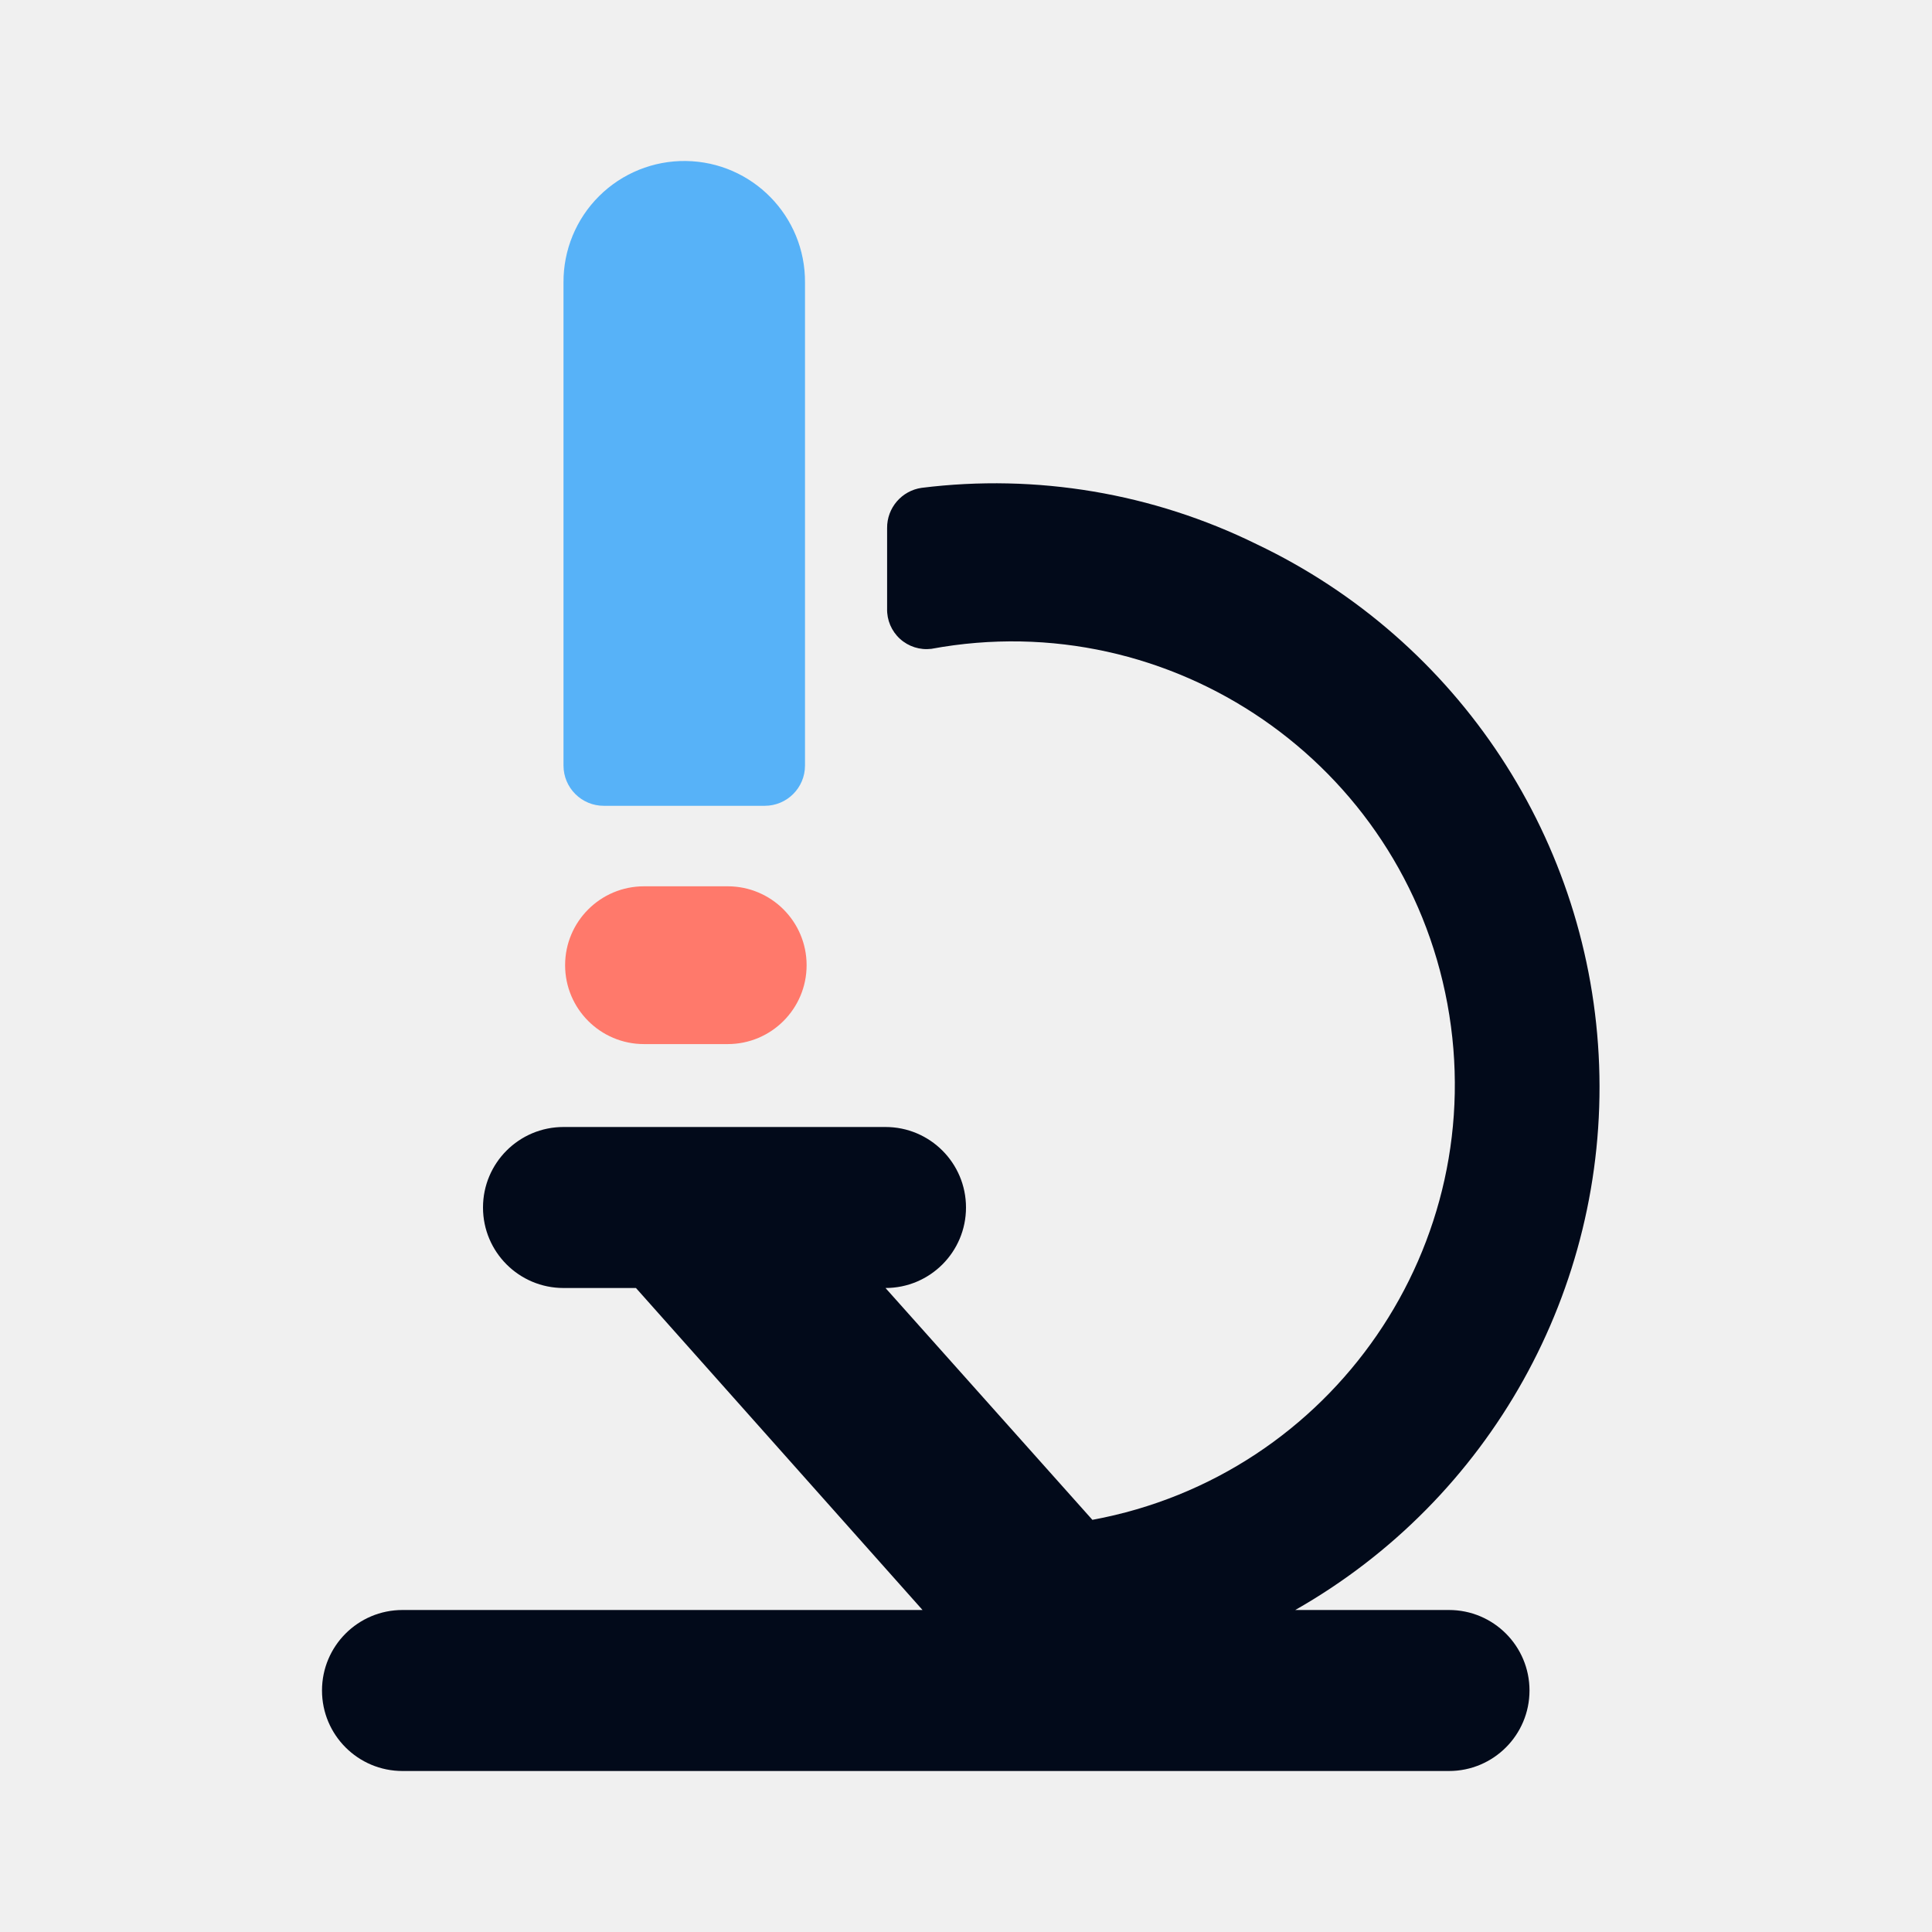
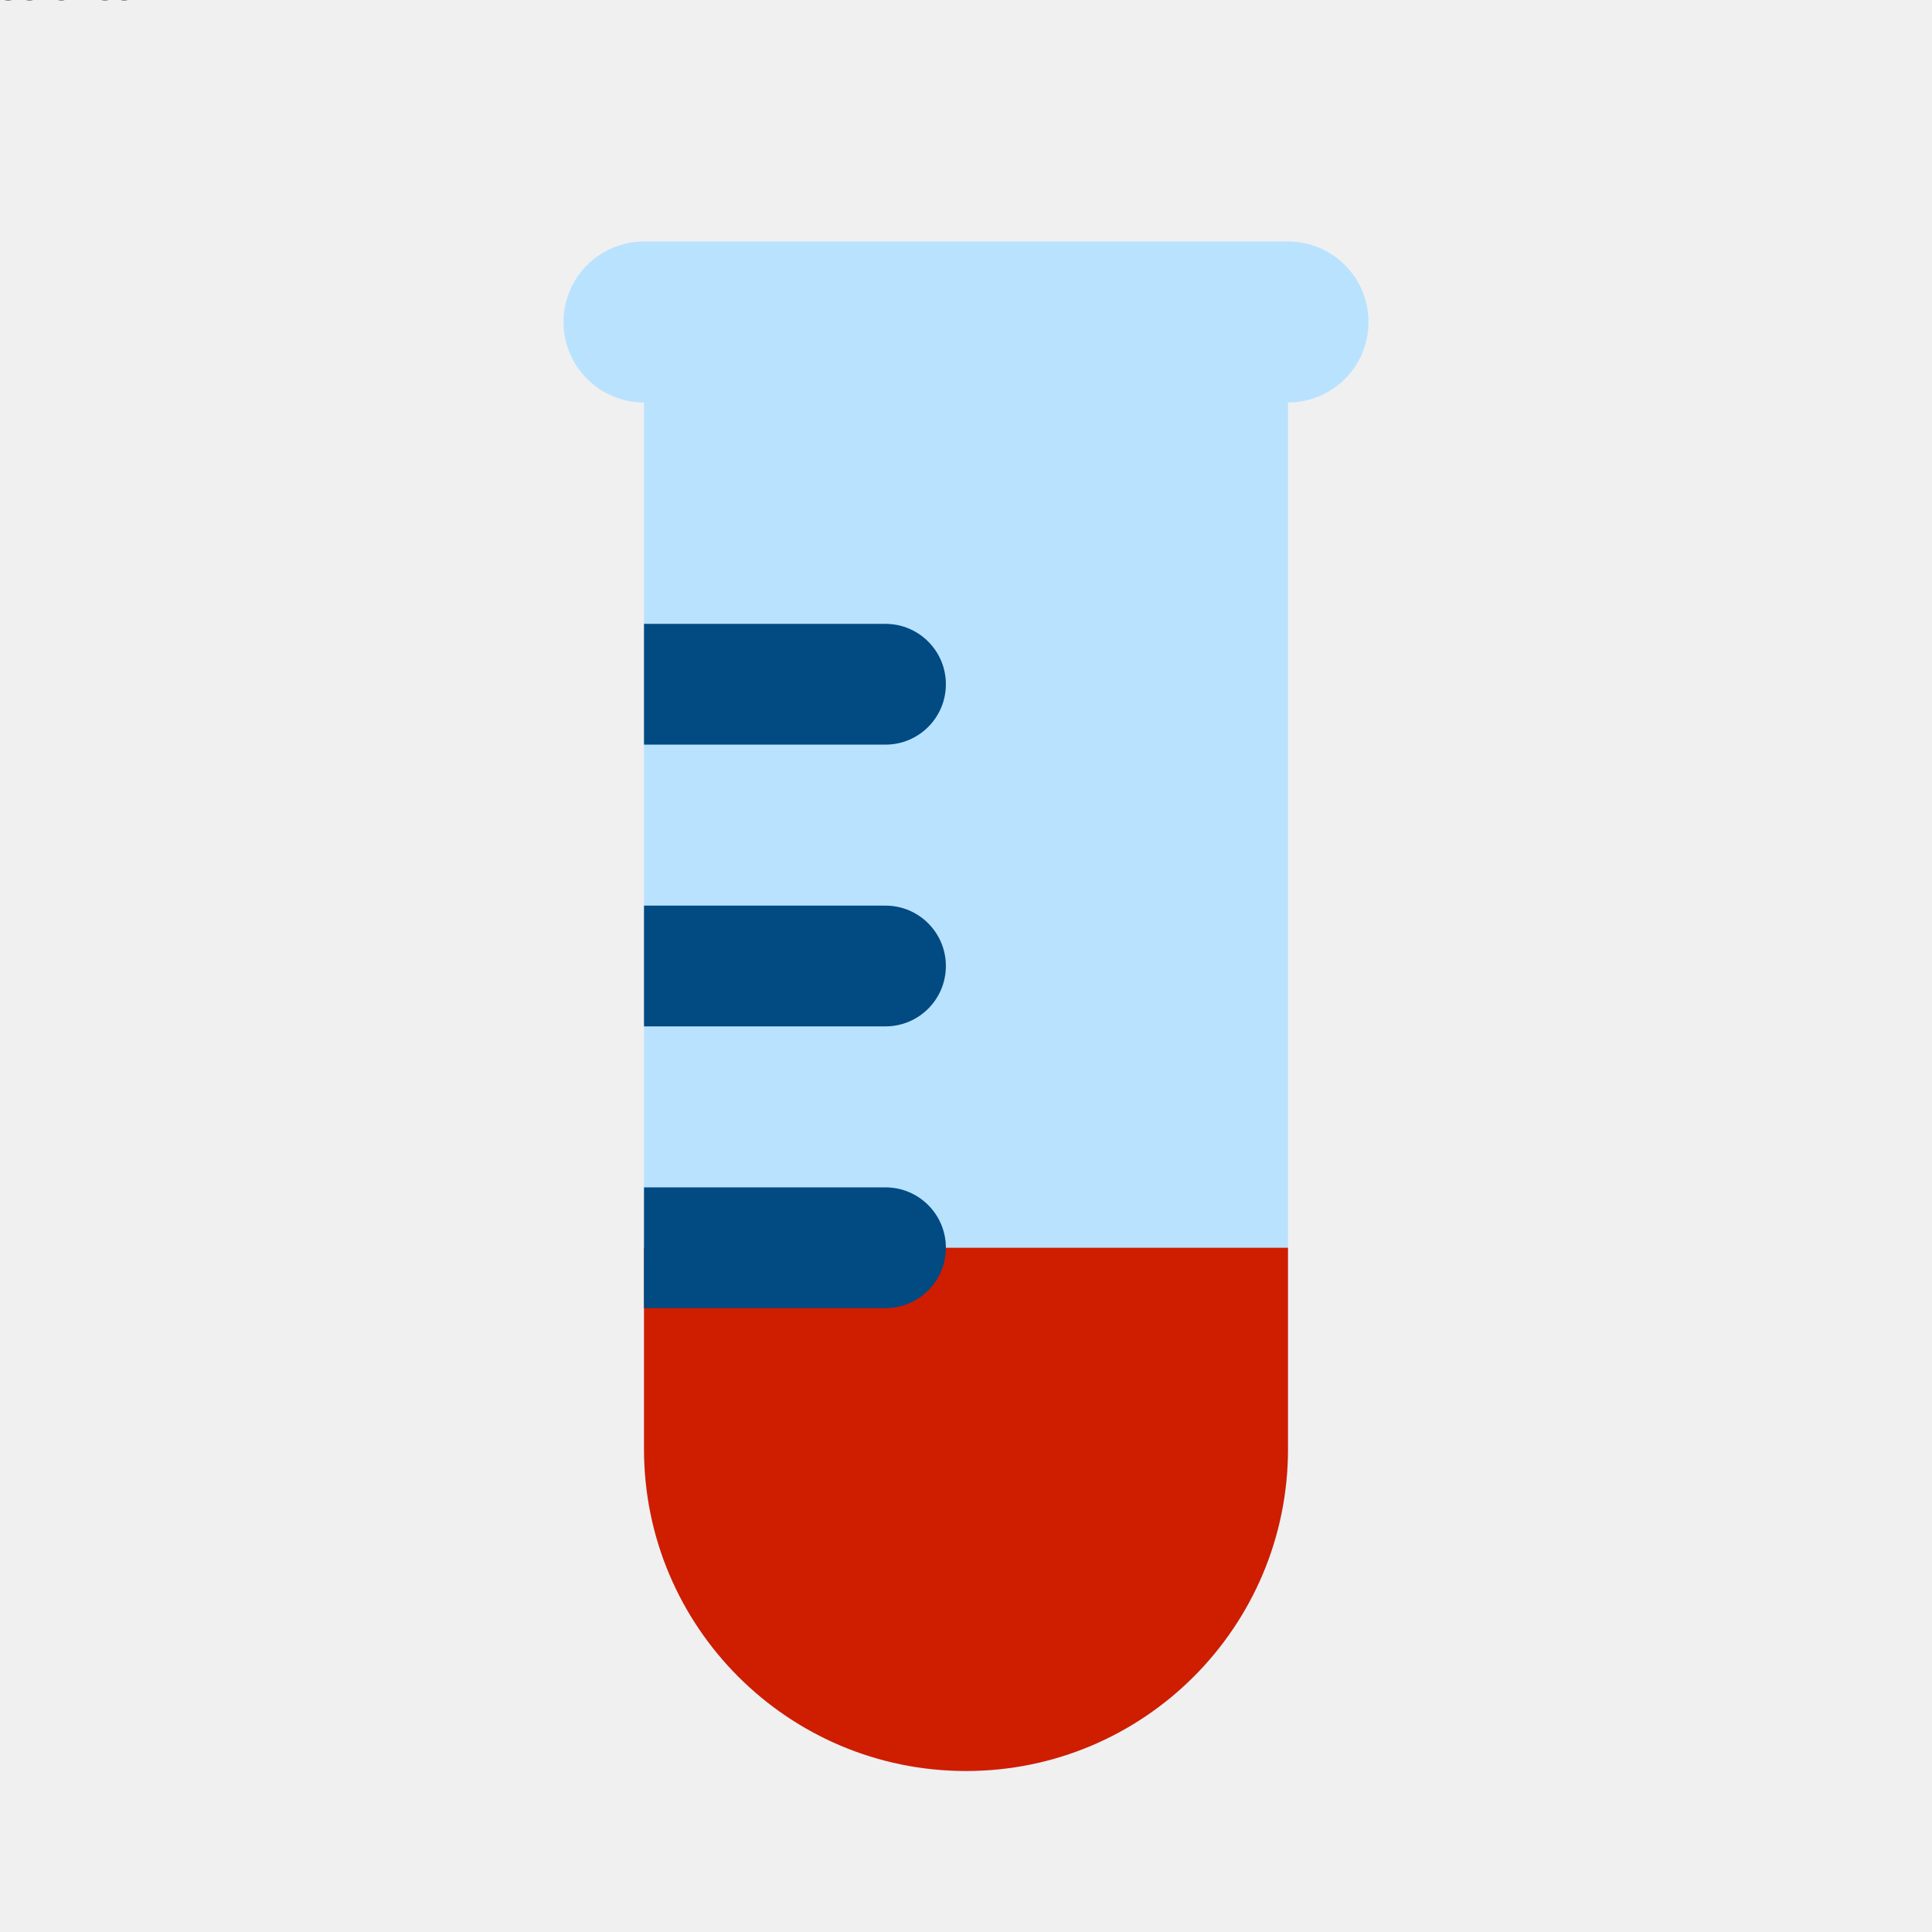
- <svg xmlns="http://www.w3.org/2000/svg" xmlns:xlink="http://www.w3.org/1999/xlink" class="sg-subject-icon sg-subject-icon--small" width="24" height="24">
+ <svg xmlns="http://www.w3.org/2000/svg" xmlns:xlink="http://www.w3.org/1999/xlink" class="sg-subject-icon sg-subject-icon--small" aria-labelledby="sg-math-symbol-icon-science-title" role="img" width="512" height="512">
  <defs>
-     <symbol viewBox="0 0 24 24" style="overflow: visible" id="icon-subject-science">
-       <defs>
-         <style>.clb{fill:#57b2f8}.clc{fill:#ff796b}.cld{fill:#020a1a}</style>
-       </defs>
-       <path class="clb" d="M8.52 2A1.5 1.5 0 0 1 10 3.51v6a.5.5 0 0 1-.5.5h-2a.5.5 0 0 1-.5-.5v-6A1.5 1.5 0 0 1 8.52 2z" fill="#57B2F8" />
-       <rect class="clc" x="7.02" y="11.01" width="3" height="1.96" rx=".98" ry=".98" fill="#FF796B" />
-       <path class="cld" d="M18 20h-1.91a7.47 7.47 0 0 0-.48-13.24 7.36 7.36 0 0 0-4.16-.7.5.5 0 0 0-.43.5v1a.49.49 0 0 0 .55.5 5.5 5.5 0 0 1 2 10.82L11 16a1 1 0 1 0 0-2H7a1 1 0 0 0 0 2h.9l3.56 4H5a1 1 0 0 0 0 2h13a1 1 0 0 0 0-2z" fill="#020A1A" />
+     <symbol viewBox="0 0 512 512" fill="none" style="overflow: visible" id="icon-subject-science">
+       <path d="M341.333 64H170.667a21.332 21.332 0 0 0-15.085 36.418c4 4.001 9.427 6.249 15.085 6.249V384a85.333 85.333 0 1 0 170.666 0V106.667a21.333 21.333 0 0 0 0-42.667z" fill="#B9E2FE" />
+       <path d="M170.667 330.667h170.666V384a85.333 85.333 0 1 1-170.666 0v-53.333z" fill="#CF1D00" />
+       <path d="M170.667 165.333h64c8.836 0 16 7.164 16 16 0 8.837-7.164 16-16 16h-64v-32zM250.667 256c0-8.837-7.164-16-16-16h-64v32h64c8.836 0 16-7.163 16-16zM250.667 330.667c0-8.837-7.164-16-16-16h-64v32h64c8.836 0 16-7.164 16-16z" fill="#014A82" />
    </symbol>
  </defs>
-   <use xlink:href="#icon-subject-science" fill="#FFFFFF" />
+   <text id="sg-math-symbol-icon-science-title" hidden="" fill="#323C45">science</text>
+   <use xlink:href="#icon-subject-science" aria-hidden="true" fill="#323C45" />
</svg>
